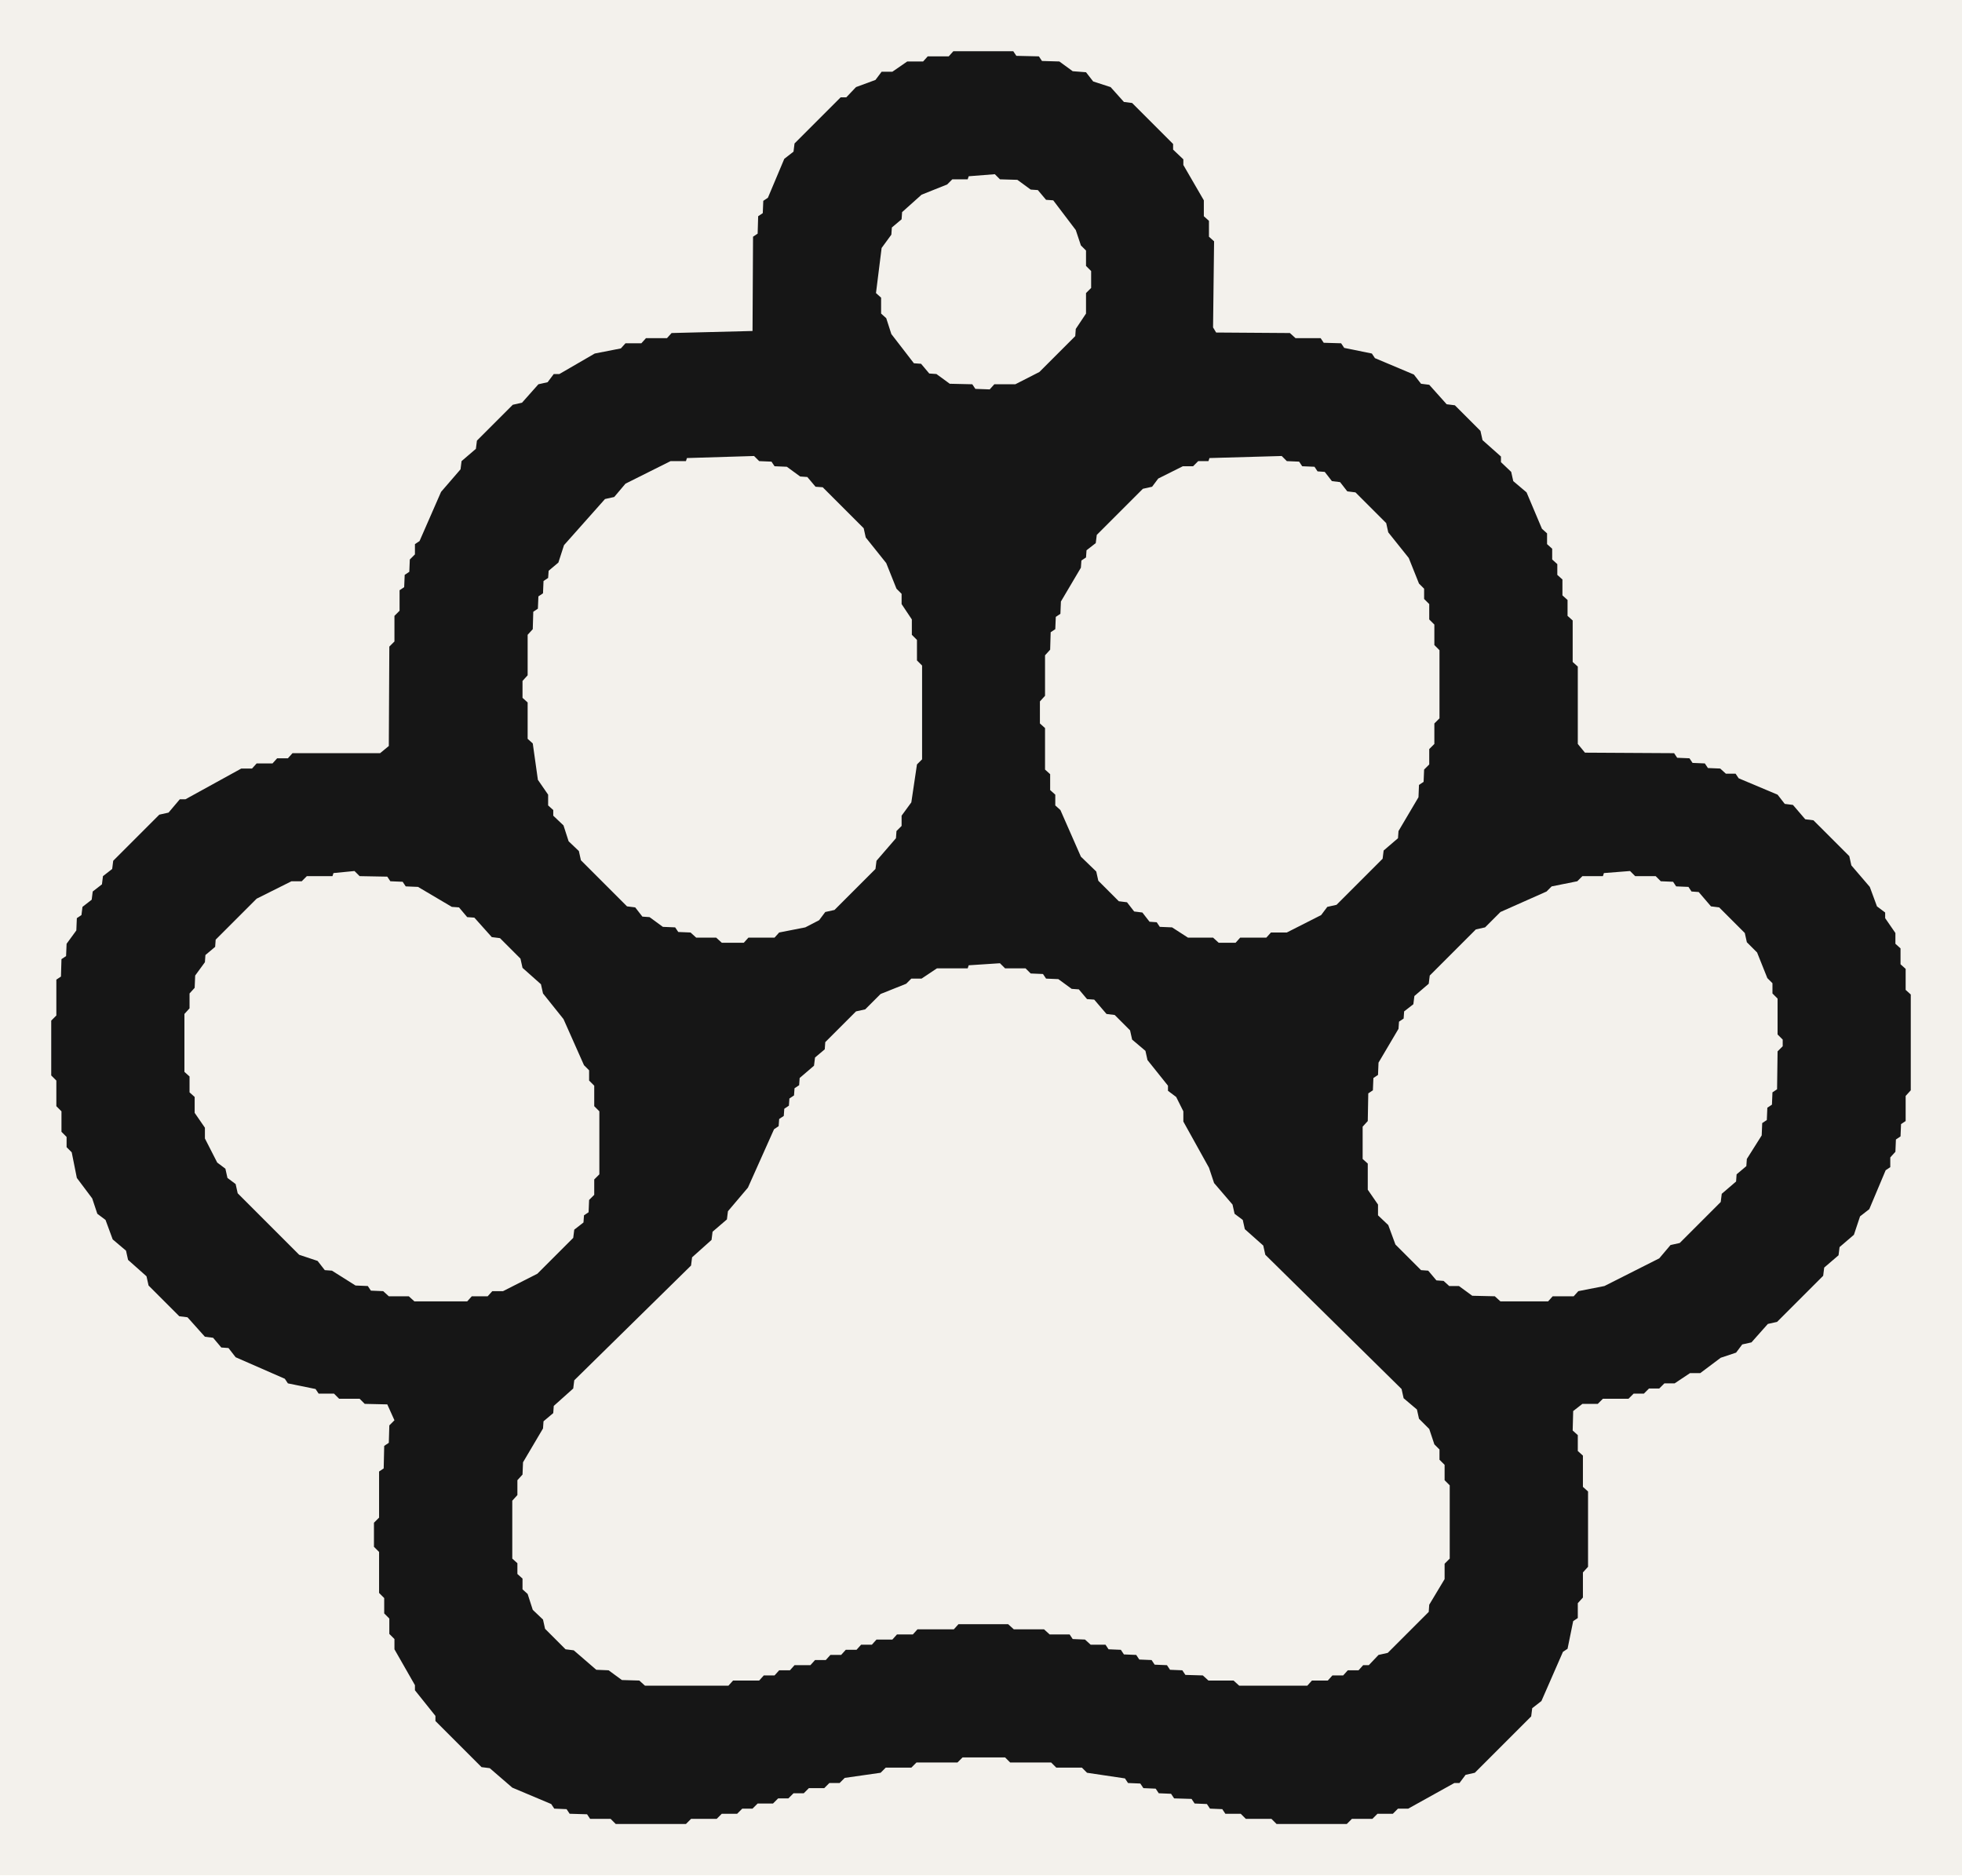
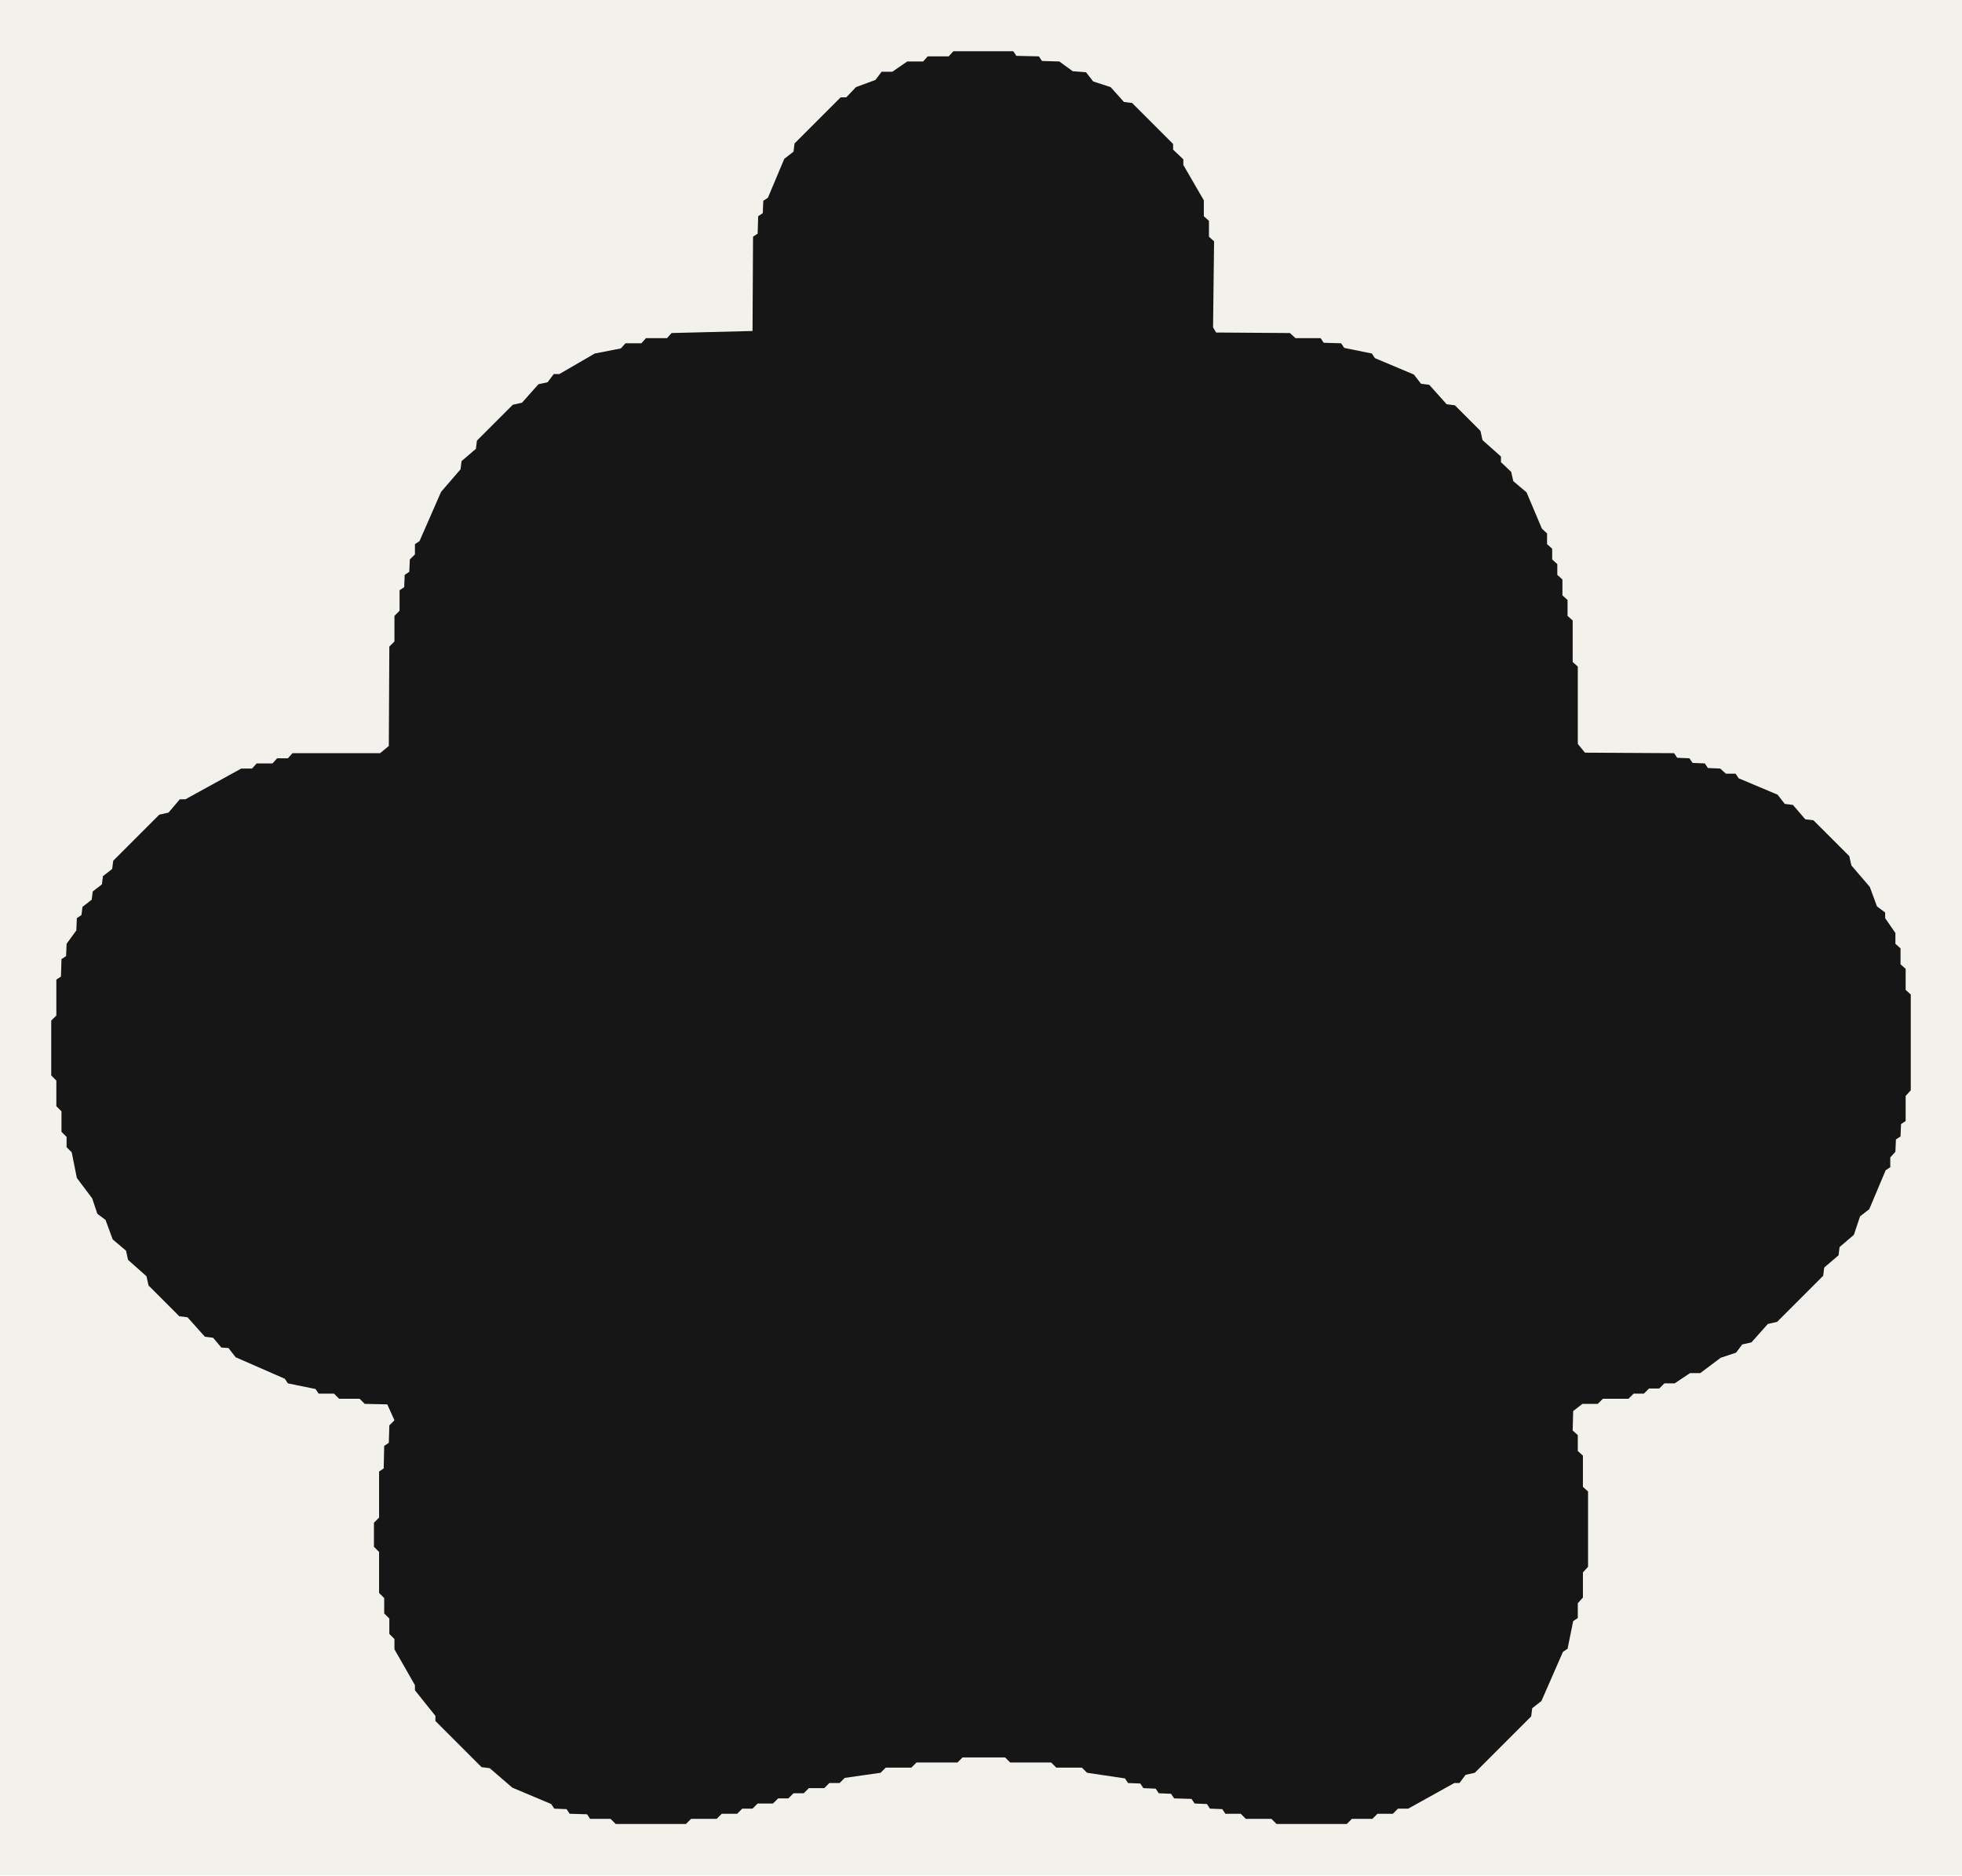
<svg xmlns="http://www.w3.org/2000/svg" viewBox="0 0 383 366" width="383" height="366" role="img">
  <rect width="383" height="366" fill="#f3f1ec" />
-   <path fill="#161616" fill-rule="evenodd" d="M197.8,10L198.4,10.9L202.8,11L203.4,11.9L206.8,12L209.4,13.9L212,14.1L213.4,15.9L216.8,17L219.4,19.9L221,20.1L229,28.1L229,29.2L231,31.1L231,32.2L235,39.1L235,42.2L236,43.1L236,46.2L237,47.1L236.8,63.9L237.4,64.9L251.8,65L252.9,66L257.8,66L258.4,66.9L261.8,67L262.4,67.9L267.8,69L268.4,69.9L276,73.1L277.4,74.9L279,75.1L282.4,78.9L284,79.1L289,84.1L289.4,85.9L293,89.1L293,90.2L295,92.1L295.4,93.9L298,96.1L301,103.2L302,104.1L302,106.2L303,107.1L303,109.2L304,110.1L304,112.2L305,113.1L305,116.2L306,117.1L306,120.2L307,121.1L307,129.2L308,130.1L308,145.2L309.4,146.9L326.8,147L327.4,147.9L329.8,148L330.4,148.9L332.8,149L333.4,149.9L335.8,150L336.9,151L338.8,151L339.4,151.9L347,155.1L348.4,156.9L350,157.1L352.4,159.9L354,160.1L361,167.1L361.4,168.9L365,173.1L366.4,176.9L368,178.1L368,179.2L370,182.1L370,184.2L371,185.1L371,188.2L372,189.1L372,193.2L373,194.1L373,212.8L372,213.9L372,218.8L371.1,219.4L371,221.8L370.1,222.4L370,224.8L369,225.9L369,227.8L368.1,228.4L364.9,236L363.1,237.4L361.9,241L359.1,243.4L358.9,245L356.1,247.4L355.9,249L346.9,258L345.1,258.4L341.9,262L340.1,262.4L338.9,264L335.9,265L331.9,268L329.9,268L326.9,270L324.9,270L323.9,271L321.9,271L320.9,272L318.9,272L317.9,273L312.9,273L311.9,274L308.9,274L307.1,275.4L307,279.2L308,280.1L308,283.2L309,284.1L309,290.2L310,291.1L310,305.8L309,306.9L309,311.8L308,312.9L308,315.8L307.1,316.4L306,321.8L305.1,322.4L300.9,332L299.1,333.4L298.9,335L287.9,346L286.1,346.4L284.9,348L283.9,348L274.9,353L272.9,353L271.9,354L268.9,354L267.9,355L263.9,355L262.9,356L249.2,356L248.2,355L243.2,355L242.2,354L239.2,354L238.6,353.1L236.2,353L235.6,352.1L233.2,352L232.6,351.1L229.2,351L228.6,350.1L226.2,350L225.6,349.1L223.2,349L222.6,348.1L220.2,348L219.6,347.1L212.2,346L211.2,345L206.2,345L205.2,344L197.2,344L196.2,343L187.9,343L186.9,344L178.9,344L177.9,345L172.9,345L171.9,346L164.9,347L163.9,348L161.9,348L160.9,349L157.9,349L156.9,350L154.9,350L153.9,351L151.9,351L150.9,352L147.9,352L146.9,353L144.9,353L143.9,354L140.9,354L139.9,355L134.9,355L133.9,356L120.2,356L119.2,355L115.2,355L114.6,354.1L111.2,354L110.6,353.1L108.2,353L107.6,352.1L100,348.9L95.6,345.1L94,344.9L85,335.9L85,334.9L81,329.9L81,328.9L77,321.9L77,319.9L76,318.9L76,315.9L75,314.9L75,311.9L74,310.9L74,302.9L73,301.9L73,297.2L74,296.2L74,287.2L74.9,286.6L75,282.2L75.9,281.6L76,278.2L77,277.2L75.6,274.1L71.2,274L70.2,273L66.2,273L65.2,272L62.2,272L61.6,271.1L56.2,270L55.6,269.1L46,264.9L44.6,263.1L43.2,263L41.6,261.1L40,260.9L36.6,257.1L35,256.9L29,250.9L28.6,249.1L25,245.9L24.6,244.1L22,241.9L20.6,238.1L19,236.9L18,233.9L15,229.9L14,224.9L13,223.9L13,221.9L12,220.9L12,216.9L11,215.9L11,210.9L10,209.9L10,199.2L11,198.2L11,191.2L11.9,190.6L12,187.2L12.9,186.6L13,184.2L14.9,181.6L15,179.2L15.9,178.6L16.1,177L17.9,175.6L18.1,174L19.9,172.6L20.1,171L21.9,169.6L22.1,168L31.1,159L32.9,158.6L35.1,156L36.2,156L47.1,150L49.2,150L50.1,149L53.2,149L54.1,148L56.2,148L57.1,147L74.2,147L75.9,145.6L76,126.2L77,125.2L77,120.2L78,119.2L78,115.2L78.9,114.6L79,112.2L79.9,111.6L80,109.2L81,108.2L81,106.2L81.9,105.6L86.1,96L89.9,91.6L90.1,90L92.9,87.6L93.1,86L100.1,79L101.9,78.6L105.1,75L106.9,74.6L108.1,73L109.2,73L116.1,69L121.2,68L122.1,67L125.2,67L126.1,66L130.2,66L131.1,65L146.9,64.6L147,46.2L147.9,45.6L148,42.2L148.9,41.6L149,39.2L149.9,38.6L153.1,31L154.9,29.6L155.1,28L164.1,19L165.2,19L167.1,17L170.9,15.6L172.1,14L174.2,14L177.1,12L180.2,12L181.1,11L185.2,11L186.1,10ZM189.1,188.4L188.9,189L182.9,189L179.9,191L177.9,191L176.9,192L171.9,194L168.9,197L167.1,197.4L161.1,203.4L161,204.8L159.1,206.4L158.9,208L156.1,210.4L156,211.8L155.1,212.4L155,213.8L154.1,214.4L154,215.8L153.1,216.4L153,217.8L152.1,218.4L152,219.8L151.1,220.4L146,231.8L142.1,236.4L141.9,238L139.1,240.4L138.9,242L135.1,245.4L134.9,247L112.1,269.4L111.9,271L108.1,274.4L108,275.8L106.1,277.4L106,278.8L102.1,285.4L102,287.8L101,288.9L101,291.8L100,292.9L100,304.2L101,305.1L101,307.2L102,308.1L102,310.2L103,311.1L104,314.2L106,316.1L106.4,317.9L110.4,321.9L112,322.1L116.4,325.9L118.8,326L121.4,327.9L124.8,328L125.9,329L142.2,329L143.1,328L148.2,328L149.1,327L151.2,327L152.1,326L154.2,326L155.1,325L158.2,325L159.1,324L161.2,324L162.1,323L164.2,323L165.1,322L167.2,322L168.1,321L170.2,321L171.1,320L174.2,320L175.1,319L178.2,319L179.1,318L186.2,318L187.1,317L196.8,317L197.9,318L203.8,318L204.9,319L208.8,319L209.4,319.9L211.8,320L212.9,321L215.8,321L216.4,321.9L218.8,322L219.4,322.9L221.8,323L222.4,323.9L224.8,324L225.4,324.9L227.8,325L228.4,325.9L230.8,326L231.4,326.9L234.8,327L235.9,328L240.8,328L241.9,329L255.2,329L256.1,328L259.2,328L260.1,327L262.2,327L263.1,326L265.2,326L266.1,325L267.2,325L269.1,323L270.9,322.6L278.9,314.6L279,313.2L282,308.2L282,305.2L283,304.2L283,289.9L282,288.9L282,285.9L281,284.9L281,282.9L280,281.9L279,278.9L277,276.9L276.6,275.1L274,272.9L273.6,271.1L247,244.9L246.6,243.1L243,239.9L242.6,238.1L241,236.9L240.6,235.1L237,230.9L236,227.9L231,218.9L231,216.9L229.6,214.1L228,212.9L228,211.9L224,206.9L223.6,205.1L221,202.9L220.6,201.1L217.6,198.1L216,197.9L213.6,195.1L212.2,195L210.6,193.1L209.2,193L206.6,191.1L204.2,191L203.6,190.1L201.2,190L200.2,189L196.2,189L195.2,188ZM134.1,89.4L133.9,90L130.9,90L122.1,94.4L119.9,97L118.1,97.4L110.1,106.4L109,109.8L107.1,111.4L107,112.8L106.1,113.4L106,115.8L105.1,116.4L105,118.8L104.1,119.4L104,122.8L103,123.9L103,131.8L102,132.9L102,136.2L103,137.1L103,144.2L104,145.1L105,152.2L107,155.1L107,157.2L108,158.1L108,159.2L110,161.1L111,164.2L113,166.1L113.4,167.9L122.4,176.9L124,177.1L125.4,178.9L126.8,179L129.4,180.9L131.8,181L132.4,181.9L134.8,182L135.9,183L139.8,183L140.9,184L145.2,184L146.1,183L151.2,183L152.1,182L157.2,181L159.9,179.6L161.1,178L162.9,177.6L170.9,169.6L171.1,168L174.9,163.6L175,162.2L176,161.2L176,159.2L177.9,156.6L179,149.2L180,148.2L180,129.9L179,128.9L179,124.9L178,123.9L178,120.9L176,117.9L176,115.9L175,114.9L173,109.9L169,104.9L168.6,103.1L160.6,95.1L159.2,95L157.6,93.1L156.2,93L153.6,91.1L151.2,91L150.6,90.1L148.2,90L147.2,89ZM236.1,89.4L235.9,90L233.9,90L232.9,91L230.9,91L226.1,93.4L224.9,95L223.1,95.4L214.1,104.4L213.9,106L212.1,107.4L212,108.8L211.1,109.4L211,110.8L207.1,117.4L207,119.8L206.1,120.4L206,122.8L205.1,123.4L205,126.8L204,127.9L204,135.8L203,136.9L203,141.2L204,142.1L204,150.2L205,151.1L205,154.2L206,155.1L206,157.2L207,158.1L211,167.2L214,170.1L214.4,171.9L218.4,175.9L220,176.1L221.4,177.9L223,178.1L224.4,179.9L225.8,180L226.4,180.9L228.8,181L231.9,183L236.8,183L237.9,184L241.2,184L242.1,183L247.2,183L248.1,182L251.2,182L257.9,178.6L259.1,177L260.9,176.6L269.9,167.6L270.1,166L272.9,163.6L273,162.2L276.9,155.6L277,153.2L277.9,152.6L278,150.2L279,149.2L279,146.2L280,145.2L280,141.2L281,140.2L281,126.9L280,125.9L280,121.9L279,120.9L279,117.9L278,116.9L278,114.9L277,113.9L275,108.9L271,103.9L270.6,102.1L264.6,96.1L263,95.9L261.6,94.1L260,93.9L258.6,92.1L257.2,92L256.6,91.1L254.2,91L253.6,90.1L251.2,90L250.2,89ZM313.1,170.4L312.9,171L308.9,171L307.9,172L302.9,173L301.9,174L292.9,178L289.9,181L288.1,181.4L279.1,190.4L278.9,192L276.1,194.4L275.9,196L274.1,197.4L274,198.8L273.1,199.4L273,200.8L269.1,207.4L269,209.8L268.1,210.4L268,212.8L267.1,213.4L267,218.8L266,219.9L266,226.2L267,227.1L267,232.2L269,235.1L269,237.2L271,239.1L272.4,242.9L277.4,247.9L278.8,248L280.4,249.9L281.8,250L282.9,251L284.8,251L287.4,252.9L291.8,253L292.9,254L302.2,254L303.1,253L307.2,253L308.1,252L313.2,251L323.9,245.6L326.1,243L327.9,242.6L335.9,234.6L336.1,233L338.9,230.6L339,229.2L340.9,227.6L341,226.2L343.9,221.6L344,219.2L344.9,218.6L345,216.2L345.9,215.6L346,213.2L346.9,212.6L347,205.2L348,204.2L348,202.9L347,201.9L347,194.9L346,193.9L346,191.9L345,190.9L343,185.9L341,183.9L340.6,182.1L335.6,177.1L334,176.9L331.6,174.1L330.2,174L329.6,173.1L327.2,173L326.6,172.1L324.2,172L323.2,171L319.2,171L318.2,170ZM65.1,170.4L64.9,171L59.9,171L58.9,172L56.9,172L50.1,175.4L42.1,183.4L42,184.8L40.1,186.4L40,187.8L38.1,190.4L38,192.8L37,193.9L37,196.8L36,197.9L36,209.2L37,210.1L37,213.2L38,214.1L38,217.2L40,220.1L40,222.2L42.4,226.9L44,228.1L44.4,229.9L46,231.1L46.4,232.9L58.4,244.9L62,246.1L63.4,247.9L64.8,248L69.4,250.9L71.8,251L72.4,251.9L74.8,252L75.9,253L79.8,253L80.9,254L91.2,254L92.1,253L95.2,253L96.1,252L98.2,252L104.9,248.6L111.9,241.6L112.1,240L113.9,238.6L114,237.2L114.9,236.6L115,234.2L116,233.2L116,230.2L117,229.2L117,216.9L116,215.9L116,211.9L115,210.9L115,208.9L114,207.9L110,198.9L106,193.9L105.6,192.1L102,188.9L101.6,187.1L97.6,183.1L96,182.9L92.6,179.1L91.2,179L89.6,177.1L88.2,177L81.6,173.1L79.2,173L78.6,172.1L76.2,172L75.6,171.1L70.2,171L69.2,170ZM189.1,34.4L188.9,35L185.9,35L184.9,36L179.9,38L176.1,41.4L176,42.8L174.1,44.4L174,45.8L172.1,48.4L171,57.2L172,58.1L172,61.2L173,62.1L174,65.2L178.4,70.9L179.8,71L181.4,72.9L182.8,73L185.4,74.9L189.8,75L190.4,75.9L193.2,76L194.1,75L198.2,75L202.9,72.6L209.9,65.6L210,64.2L212,61.2L212,57.2L213,56.2L213,52.9L212,51.9L212,48.9L211,47.9L210,44.9L205.6,39.1L204.2,39L202.6,37.1L201.2,37L198.6,35.1L195.2,35L194.2,34Z" />
+   <path fill="#161616" fill-rule="evenodd" d="M197.8,10L198.4,10.9L202.8,11L203.4,11.9L206.8,12L209.4,13.9L212,14.1L213.4,15.9L216.8,17L219.4,19.9L221,20.1L229,28.1L229,29.2L231,31.1L231,32.2L235,39.1L235,42.2L236,43.1L236,46.2L237,47.1L236.8,63.9L237.4,64.9L251.8,65L252.9,66L257.8,66L258.4,66.9L261.8,67L262.4,67.9L267.8,69L268.4,69.9L276,73.1L277.4,74.9L279,75.1L282.4,78.9L284,79.1L289,84.1L289.4,85.9L293,89.1L293,90.2L295,92.1L295.4,93.9L298,96.1L301,103.2L302,104.1L302,106.2L303,107.1L303,109.2L304,110.1L304,112.2L305,113.1L305,116.2L306,117.1L306,120.2L307,121.1L307,129.2L308,130.1L308,145.2L309.4,146.9L326.8,147L327.4,147.9L329.8,148L330.4,148.9L332.8,149L333.4,149.9L335.8,150L336.9,151L338.8,151L339.4,151.9L347,155.1L348.4,156.9L350,157.1L352.4,159.9L354,160.1L361,167.1L361.4,168.9L365,173.1L366.4,176.9L368,178.1L368,179.2L370,182.1L370,184.2L371,185.1L371,188.2L372,189.1L372,193.2L373,194.1L373,212.8L372,213.9L372,218.8L371.1,219.4L371,221.8L370.1,222.4L370,224.8L369,225.9L369,227.8L368.1,228.4L364.9,236L363.1,237.4L361.9,241L359.1,243.4L358.9,245L356.1,247.4L355.9,249L346.9,258L345.1,258.4L341.9,262L340.1,262.4L338.9,264L335.9,265L331.9,268L329.9,268L326.9,270L324.9,270L323.9,271L321.9,271L320.9,272L318.9,272L317.9,273L312.9,273L311.9,274L308.9,274L307.1,275.4L307,279.2L308,280.1L308,283.2L309,284.1L309,290.2L310,291.1L310,305.8L309,306.9L309,311.8L308,312.9L308,315.8L307.1,316.4L306,321.8L305.1,322.4L300.9,332L299.1,333.4L298.9,335L287.9,346L286.1,346.4L284.9,348L283.9,348L274.9,353L272.9,353L271.9,354L268.9,354L267.9,355L263.9,355L262.9,356L249.2,356L248.2,355L243.2,355L242.2,354L239.2,354L238.6,353.1L236.2,353L235.6,352.1L233.2,352L232.6,351.1L229.2,351L228.6,350.1L226.2,350L225.6,349.1L223.2,349L222.6,348.1L220.2,348L219.6,347.1L212.2,346L211.2,345L206.2,345L205.2,344L197.2,344L196.2,343L187.9,343L186.9,344L178.9,344L177.9,345L172.9,345L171.9,346L164.9,347L163.9,348L161.9,348L160.9,349L157.9,349L156.9,350L154.9,350L153.9,351L151.9,351L150.9,352L147.9,352L146.9,353L144.9,353L143.9,354L140.9,354L139.9,355L134.9,355L133.9,356L120.2,356L119.2,355L115.2,355L114.6,354.1L111.2,354L110.6,353.1L108.2,353L107.6,352.1L100,348.9L95.6,345.1L94,344.9L85,335.9L85,334.9L81,329.9L81,328.9L77,321.9L77,319.9L76,318.9L76,315.9L75,314.9L75,311.9L74,310.9L74,302.9L73,301.9L73,297.2L74,296.2L74,287.2L74.9,286.6L75,282.2L75.9,281.6L76,278.2L77,277.2L75.6,274.1L71.2,274L70.2,273L66.2,273L65.2,272L62.2,272L61.6,271.1L56.2,270L55.6,269.1L46,264.9L44.6,263.1L43.2,263L41.6,261.1L40,260.9L36.6,257.1L35,256.9L29,250.9L28.6,249.1L25,245.9L24.6,244.1L22,241.9L20.6,238.1L19,236.9L18,233.9L15,229.9L14,224.9L13,223.9L13,221.9L12,220.9L12,216.9L11,215.9L11,210.9L10,209.9L10,199.2L11,198.2L11,191.2L11.9,190.6L12,187.2L12.9,186.6L13,184.2L14.9,181.6L15,179.2L15.9,178.6L16.1,177L17.9,175.6L18.1,174L19.9,172.6L20.1,171L21.9,169.6L22.1,168L31.1,159L32.9,158.6L35.1,156L36.2,156L47.1,150L49.2,150L50.1,149L53.2,149L54.1,148L56.2,148L57.1,147L74.2,147L75.9,145.6L76,126.2L77,125.2L77,120.2L78,119.2L78,115.2L78.9,114.6L79,112.2L79.9,111.6L80,109.2L81,108.2L81,106.2L81.9,105.6L86.1,96L89.9,91.6L90.1,90L92.9,87.6L93.1,86L100.1,79L101.9,78.6L105.1,75L106.9,74.6L108.1,73L109.2,73L116.1,69L121.2,68L122.1,67L125.2,67L126.1,66L130.2,66L131.1,65L146.9,64.6L147,46.2L147.9,45.6L148,42.2L148.9,41.6L149,39.2L149.9,38.6L153.1,31L154.9,29.6L155.1,28L164.1,19L165.2,19L167.1,17L170.9,15.6L172.1,14L174.2,14L177.1,12L180.2,12L181.1,11L185.2,11L186.1,10Z" />
</svg>
